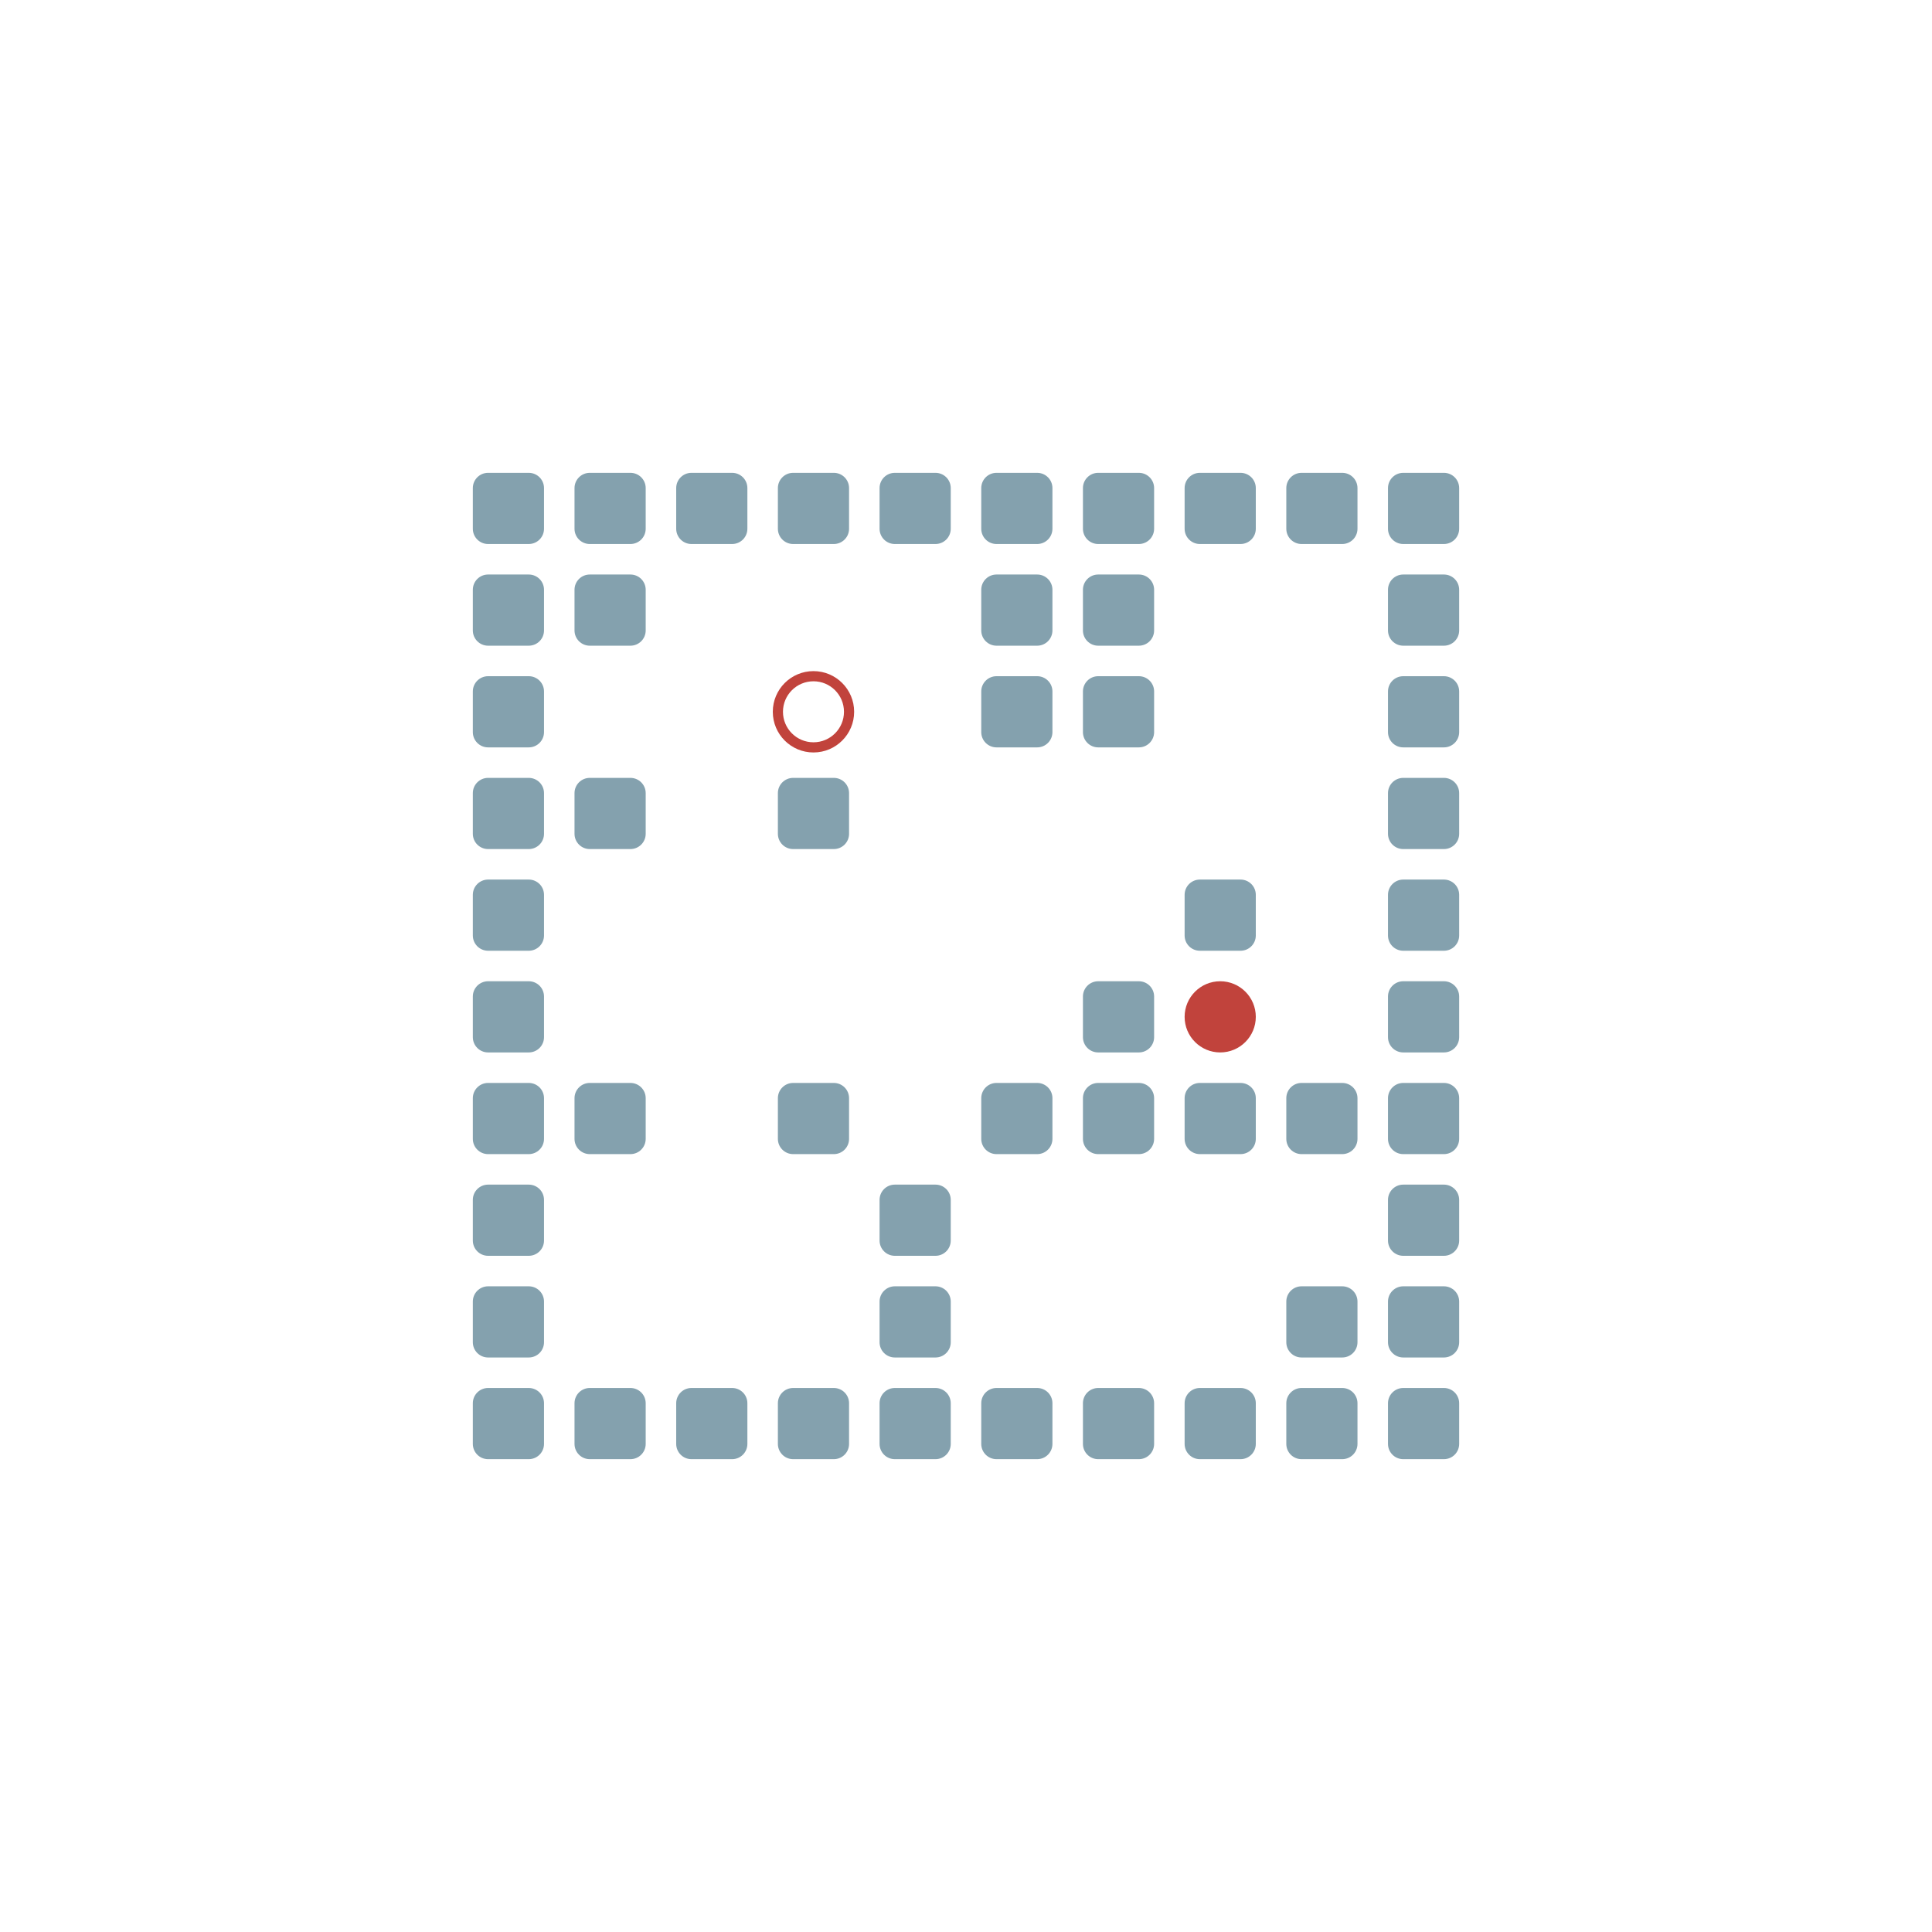
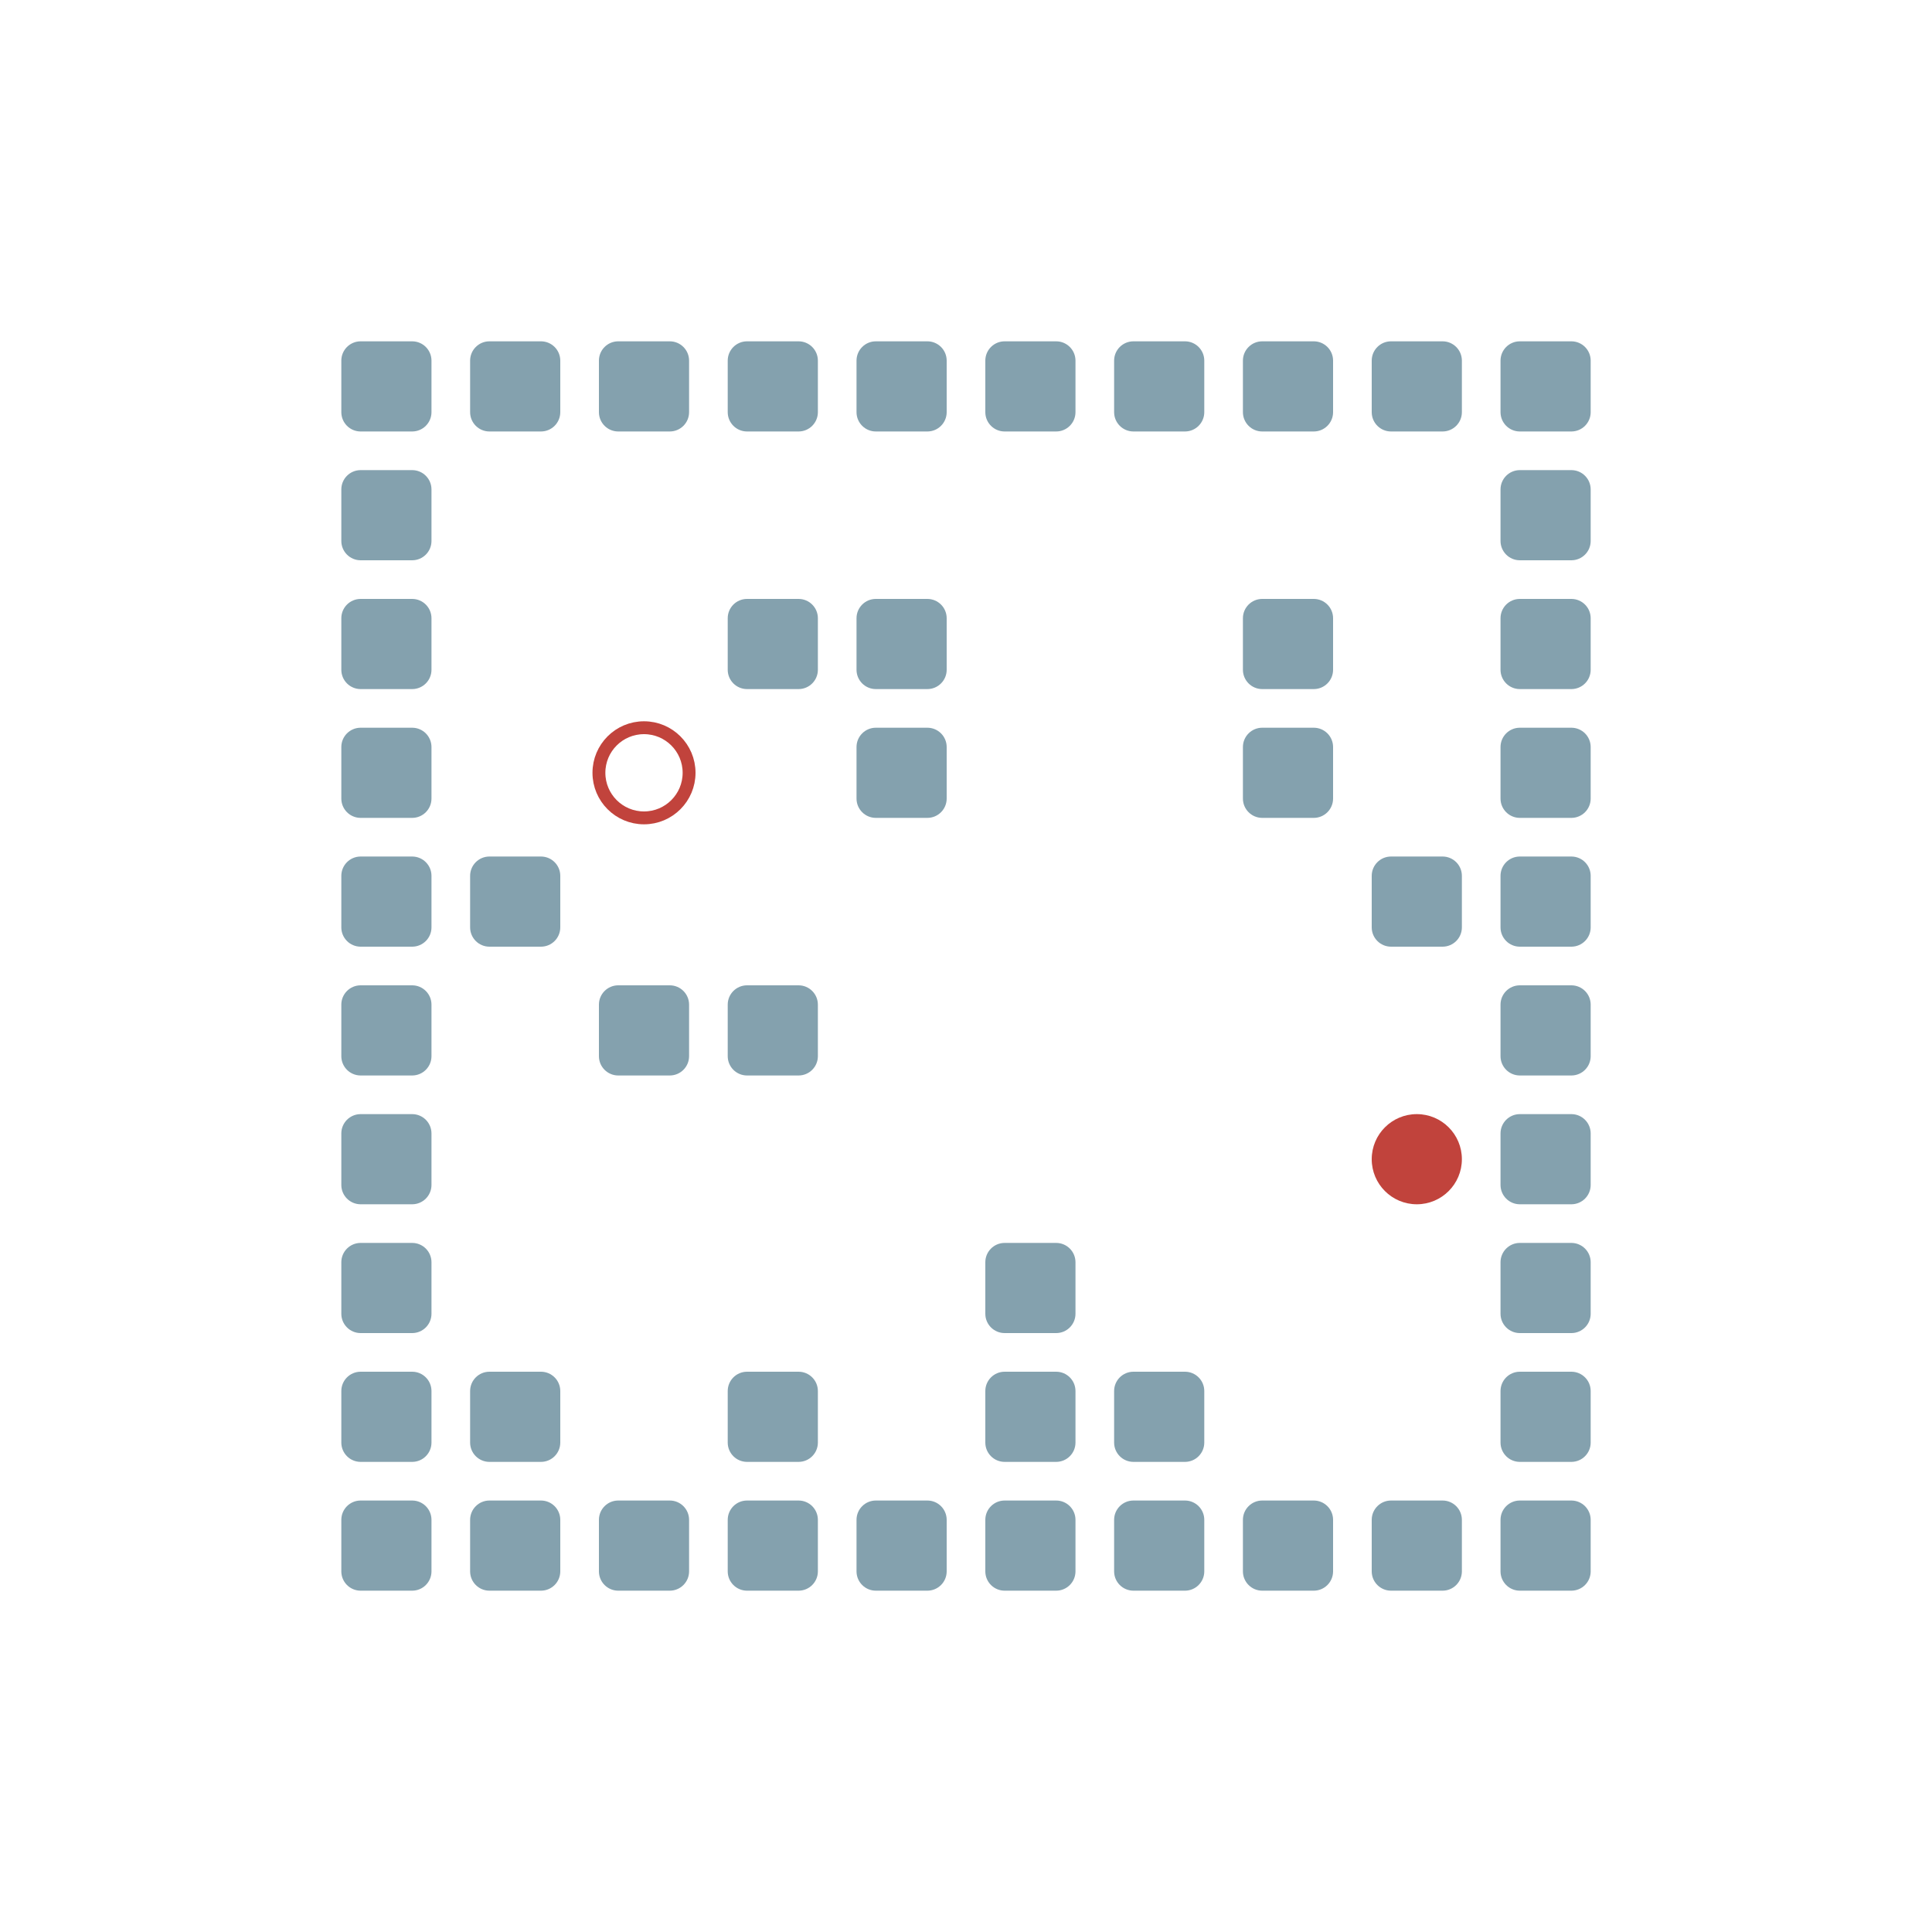
- <svg xmlns="http://www.w3.org/2000/svg" width="190" height="190" viewBox="0 -1900 1900 1900">
+ <svg xmlns="http://www.w3.org/2000/svg" width="150" height="150" viewBox="0 -1500 1500 1500">
  <defs>

</defs>
-   <rect fill="#84A1AE" height="70" rx="15" width="70" x="465" y="-535" />
-   <rect fill="#84A1AE" height="70" rx="15" width="70" x="465" y="-635" />
+   <rect fill="#84A1AE" height="70" rx="15" width="70" x="265" y="-335" />
+   <rect fill="#84A1AE" height="70" rx="15" width="70" x="265" y="-435" />
+   <rect fill="#84A1AE" height="70" rx="15" width="70" x="265" y="-535" />
+   <rect fill="#84A1AE" height="70" rx="15" width="70" x="265" y="-635" />
+   <rect fill="#84A1AE" height="70" rx="15" width="70" x="265" y="-735" />
+   <rect fill="#84A1AE" height="70" rx="15" width="70" x="265" y="-835" />
+   <rect fill="#84A1AE" height="70" rx="15" width="70" x="265" y="-935" />
+   <rect fill="#84A1AE" height="70" rx="15" width="70" x="265" y="-1035" />
+   <rect fill="#84A1AE" height="70" rx="15" width="70" x="265" y="-1135" />
+   <rect fill="#84A1AE" height="70" rx="15" width="70" x="265" y="-1235" />
+   <rect fill="#84A1AE" height="70" rx="15" width="70" x="365" y="-335" />
+   <rect fill="#84A1AE" height="70" rx="15" width="70" x="365" y="-435" />
+   <rect fill="#84A1AE" height="70" rx="15" width="70" x="365" y="-835" />
+   <rect fill="#84A1AE" height="70" rx="15" width="70" x="365" y="-1235" />
+   <rect fill="#84A1AE" height="70" rx="15" width="70" x="465" y="-335" />
  <rect fill="#84A1AE" height="70" rx="15" width="70" x="465" y="-735" />
-   <rect fill="#84A1AE" height="70" rx="15" width="70" x="465" y="-835" />
-   <rect fill="#84A1AE" height="70" rx="15" width="70" x="465" y="-935" />
-   <rect fill="#84A1AE" height="70" rx="15" width="70" x="465" y="-1035" />
-   <rect fill="#84A1AE" height="70" rx="15" width="70" x="465" y="-1135" />
  <rect fill="#84A1AE" height="70" rx="15" width="70" x="465" y="-1235" />
-   <rect fill="#84A1AE" height="70" rx="15" width="70" x="465" y="-1335" />
-   <rect fill="#84A1AE" height="70" rx="15" width="70" x="465" y="-1435" />
-   <rect fill="#84A1AE" height="70" rx="15" width="70" x="565" y="-535" />
-   <rect fill="#84A1AE" height="70" rx="15" width="70" x="565" y="-835" />
-   <rect fill="#84A1AE" height="70" rx="15" width="70" x="565" y="-1135" />
-   <rect fill="#84A1AE" height="70" rx="15" width="70" x="565" y="-1335" />
-   <rect fill="#84A1AE" height="70" rx="15" width="70" x="565" y="-1435" />
-   <rect fill="#84A1AE" height="70" rx="15" width="70" x="665" y="-535" />
-   <rect fill="#84A1AE" height="70" rx="15" width="70" x="665" y="-1435" />
+   <rect fill="#84A1AE" height="70" rx="15" width="70" x="565" y="-335" />
+   <rect fill="#84A1AE" height="70" rx="15" width="70" x="565" y="-435" />
+   <rect fill="#84A1AE" height="70" rx="15" width="70" x="565" y="-735" />
+   <rect fill="#84A1AE" height="70" rx="15" width="70" x="565" y="-1035" />
+   <rect fill="#84A1AE" height="70" rx="15" width="70" x="565" y="-1235" />
+   <rect fill="#84A1AE" height="70" rx="15" width="70" x="665" y="-335" />
+   <rect fill="#84A1AE" height="70" rx="15" width="70" x="665" y="-935" />
+   <rect fill="#84A1AE" height="70" rx="15" width="70" x="665" y="-1035" />
+   <rect fill="#84A1AE" height="70" rx="15" width="70" x="665" y="-1235" />
+   <rect fill="#84A1AE" height="70" rx="15" width="70" x="765" y="-335" />
+   <rect fill="#84A1AE" height="70" rx="15" width="70" x="765" y="-435" />
  <rect fill="#84A1AE" height="70" rx="15" width="70" x="765" y="-535" />
-   <rect fill="#84A1AE" height="70" rx="15" width="70" x="765" y="-835" />
-   <rect fill="#84A1AE" height="70" rx="15" width="70" x="765" y="-1135" />
-   <rect fill="#84A1AE" height="70" rx="15" width="70" x="765" y="-1435" />
-   <rect fill="#84A1AE" height="70" rx="15" width="70" x="865" y="-535" />
-   <rect fill="#84A1AE" height="70" rx="15" width="70" x="865" y="-635" />
-   <rect fill="#84A1AE" height="70" rx="15" width="70" x="865" y="-735" />
-   <rect fill="#84A1AE" height="70" rx="15" width="70" x="865" y="-1435" />
-   <rect fill="#84A1AE" height="70" rx="15" width="70" x="965" y="-535" />
-   <rect fill="#84A1AE" height="70" rx="15" width="70" x="965" y="-835" />
+   <rect fill="#84A1AE" height="70" rx="15" width="70" x="765" y="-1235" />
+   <rect fill="#84A1AE" height="70" rx="15" width="70" x="865" y="-335" />
+   <rect fill="#84A1AE" height="70" rx="15" width="70" x="865" y="-435" />
+   <rect fill="#84A1AE" height="70" rx="15" width="70" x="865" y="-1235" />
+   <rect fill="#84A1AE" height="70" rx="15" width="70" x="965" y="-335" />
+   <rect fill="#84A1AE" height="70" rx="15" width="70" x="965" y="-935" />
+   <rect fill="#84A1AE" height="70" rx="15" width="70" x="965" y="-1035" />
  <rect fill="#84A1AE" height="70" rx="15" width="70" x="965" y="-1235" />
-   <rect fill="#84A1AE" height="70" rx="15" width="70" x="965" y="-1335" />
-   <rect fill="#84A1AE" height="70" rx="15" width="70" x="965" y="-1435" />
-   <rect fill="#84A1AE" height="70" rx="15" width="70" x="1065" y="-535" />
+   <rect fill="#84A1AE" height="70" rx="15" width="70" x="1065" y="-335" />
  <rect fill="#84A1AE" height="70" rx="15" width="70" x="1065" y="-835" />
-   <rect fill="#84A1AE" height="70" rx="15" width="70" x="1065" y="-935" />
  <rect fill="#84A1AE" height="70" rx="15" width="70" x="1065" y="-1235" />
-   <rect fill="#84A1AE" height="70" rx="15" width="70" x="1065" y="-1335" />
-   <rect fill="#84A1AE" height="70" rx="15" width="70" x="1065" y="-1435" />
+   <rect fill="#84A1AE" height="70" rx="15" width="70" x="1165" y="-335" />
+   <rect fill="#84A1AE" height="70" rx="15" width="70" x="1165" y="-435" />
  <rect fill="#84A1AE" height="70" rx="15" width="70" x="1165" y="-535" />
+   <rect fill="#84A1AE" height="70" rx="15" width="70" x="1165" y="-635" />
+   <rect fill="#84A1AE" height="70" rx="15" width="70" x="1165" y="-735" />
  <rect fill="#84A1AE" height="70" rx="15" width="70" x="1165" y="-835" />
+   <rect fill="#84A1AE" height="70" rx="15" width="70" x="1165" y="-935" />
  <rect fill="#84A1AE" height="70" rx="15" width="70" x="1165" y="-1035" />
-   <rect fill="#84A1AE" height="70" rx="15" width="70" x="1165" y="-1435" />
-   <rect fill="#84A1AE" height="70" rx="15" width="70" x="1265" y="-535" />
-   <rect fill="#84A1AE" height="70" rx="15" width="70" x="1265" y="-635" />
-   <rect fill="#84A1AE" height="70" rx="15" width="70" x="1265" y="-835" />
-   <rect fill="#84A1AE" height="70" rx="15" width="70" x="1265" y="-1435" />
-   <rect fill="#84A1AE" height="70" rx="15" width="70" x="1365" y="-535" />
-   <rect fill="#84A1AE" height="70" rx="15" width="70" x="1365" y="-635" />
-   <rect fill="#84A1AE" height="70" rx="15" width="70" x="1365" y="-735" />
-   <rect fill="#84A1AE" height="70" rx="15" width="70" x="1365" y="-835" />
-   <rect fill="#84A1AE" height="70" rx="15" width="70" x="1365" y="-935" />
-   <rect fill="#84A1AE" height="70" rx="15" width="70" x="1365" y="-1035" />
-   <rect fill="#84A1AE" height="70" rx="15" width="70" x="1365" y="-1135" />
-   <rect fill="#84A1AE" height="70" rx="15" width="70" x="1365" y="-1235" />
-   <rect fill="#84A1AE" height="70" rx="15" width="70" x="1365" y="-1335" />
-   <rect fill="#84A1AE" height="70" rx="15" width="70" x="1365" y="-1435" />
-   <circle cx="1200" cy="-900" fill="#c1433c" r="35">
-     <animate attributeName="cy" dur="27.44s" keyTimes="0.0;0.01;0.606;0.616;0.626;0.687;0.697;0.707;0.717;0.727;0.737;0.758;0.768;0.778;0.808;0.818;0.859;0.869;1.0" repeatCount="indefinite" values="-900;-900;-900;-1000;-1100;-1100;-1200;-1200;-1100;-1200;-1300;-1300;-1200;-1300;-1300;-1200;-1200;-1300;-1300" />
-     <animate attributeName="cx" dur="27.44s" keyTimes="0.0;0.01;0.02;0.03;0.061;0.071;0.081;0.091;0.152;0.162;0.172;0.222;0.232;0.263;0.273;0.414;0.424;0.465;0.475;0.596;0.606;0.636;0.646;0.657;0.677;0.687;0.788;0.798;0.909;0.919;0.929;0.949;0.96;0.98;0.99;1.0" repeatCount="indefinite" values="1200;1200;1300;1200;1200;1300;1300;1200;1200;1300;1200;1200;1300;1300;1200;1200;1300;1300;1200;1200;1300;1300;1200;1300;1300;1200;1200;1300;1300;1200;1300;1300;1200;1200;1300;1300" />
-     <animate attributeName="visibility" dur="27.44s" keyTimes="0.0;0.01;1.0" repeatCount="indefinite" values="visible;visible;visible" />
+   <rect fill="#84A1AE" height="70" rx="15" width="70" x="1165" y="-1135" />
+   <rect fill="#84A1AE" height="70" rx="15" width="70" x="1165" y="-1235" />
+   <circle cx="1100" cy="-600" fill="#c1433c" r="35">
+     <animate attributeName="cy" dur="2.8s" keyTimes="0.0;0.091;0.455;0.545;0.636;0.818;0.909;1.0" repeatCount="indefinite" values="-600;-600;-600;-700;-800;-800;-900;-900" />
+     <animate attributeName="cx" dur="2.8s" keyTimes="0.0;0.091;0.182;0.273;0.364;0.455;0.636;0.727;0.818;1.0" repeatCount="indefinite" values="1100;1100;1000;900;800;700;700;600;500;500" />
+     <animate attributeName="visibility" dur="2.8s" keyTimes="0.0;0.091;0.818;0.909;1.0" repeatCount="indefinite" values="visible;visible;visible;hidden;hidden" />
  </circle>
-   <circle cx="800" cy="-1200" fill="none" r="35" stroke="#c1433c" stroke-width="10">
-     <animate attributeName="visibility" dur="27.44s" keyTimes="0.0;0.01;1.0" repeatCount="indefinite" values="visible;visible;visible" />
+   <circle cx="500" cy="-900" fill="none" r="35" stroke="#c1433c" stroke-width="10">
+     <animate attributeName="visibility" dur="2.8s" keyTimes="0.0;0.091;0.818;0.909;1.0" repeatCount="indefinite" values="visible;visible;visible;hidden;hidden" />
  </circle>
</svg>
